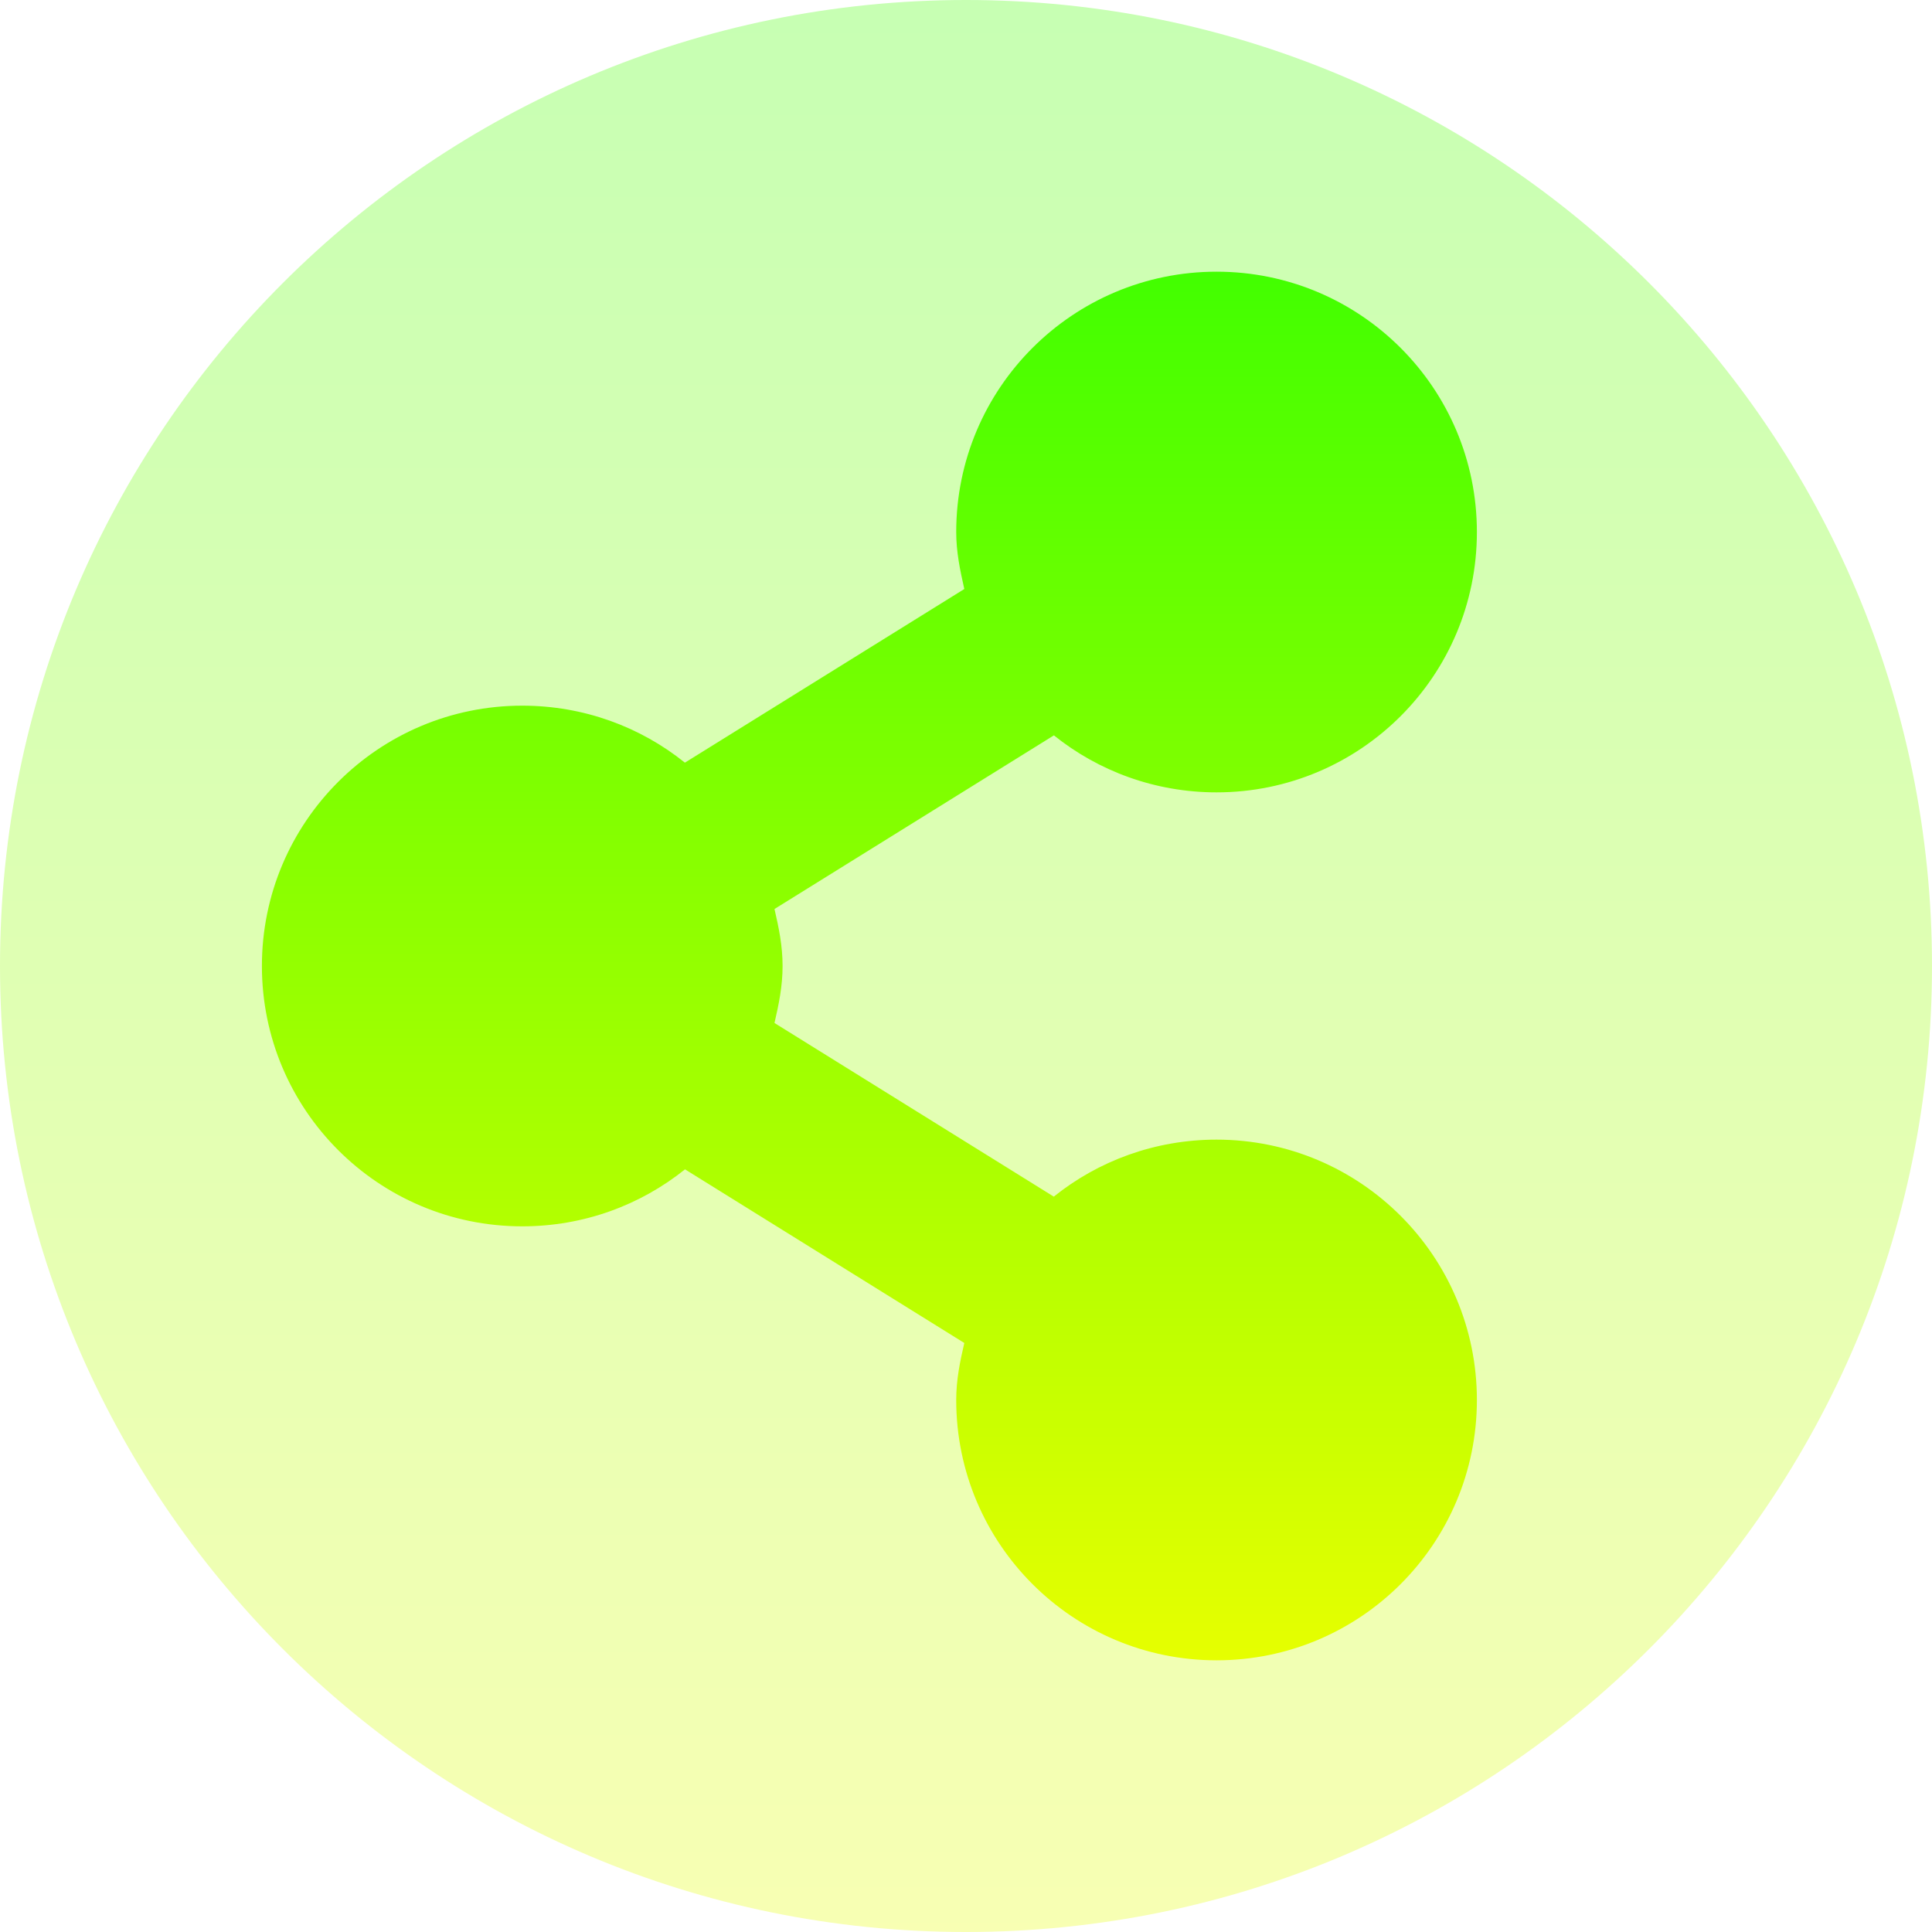
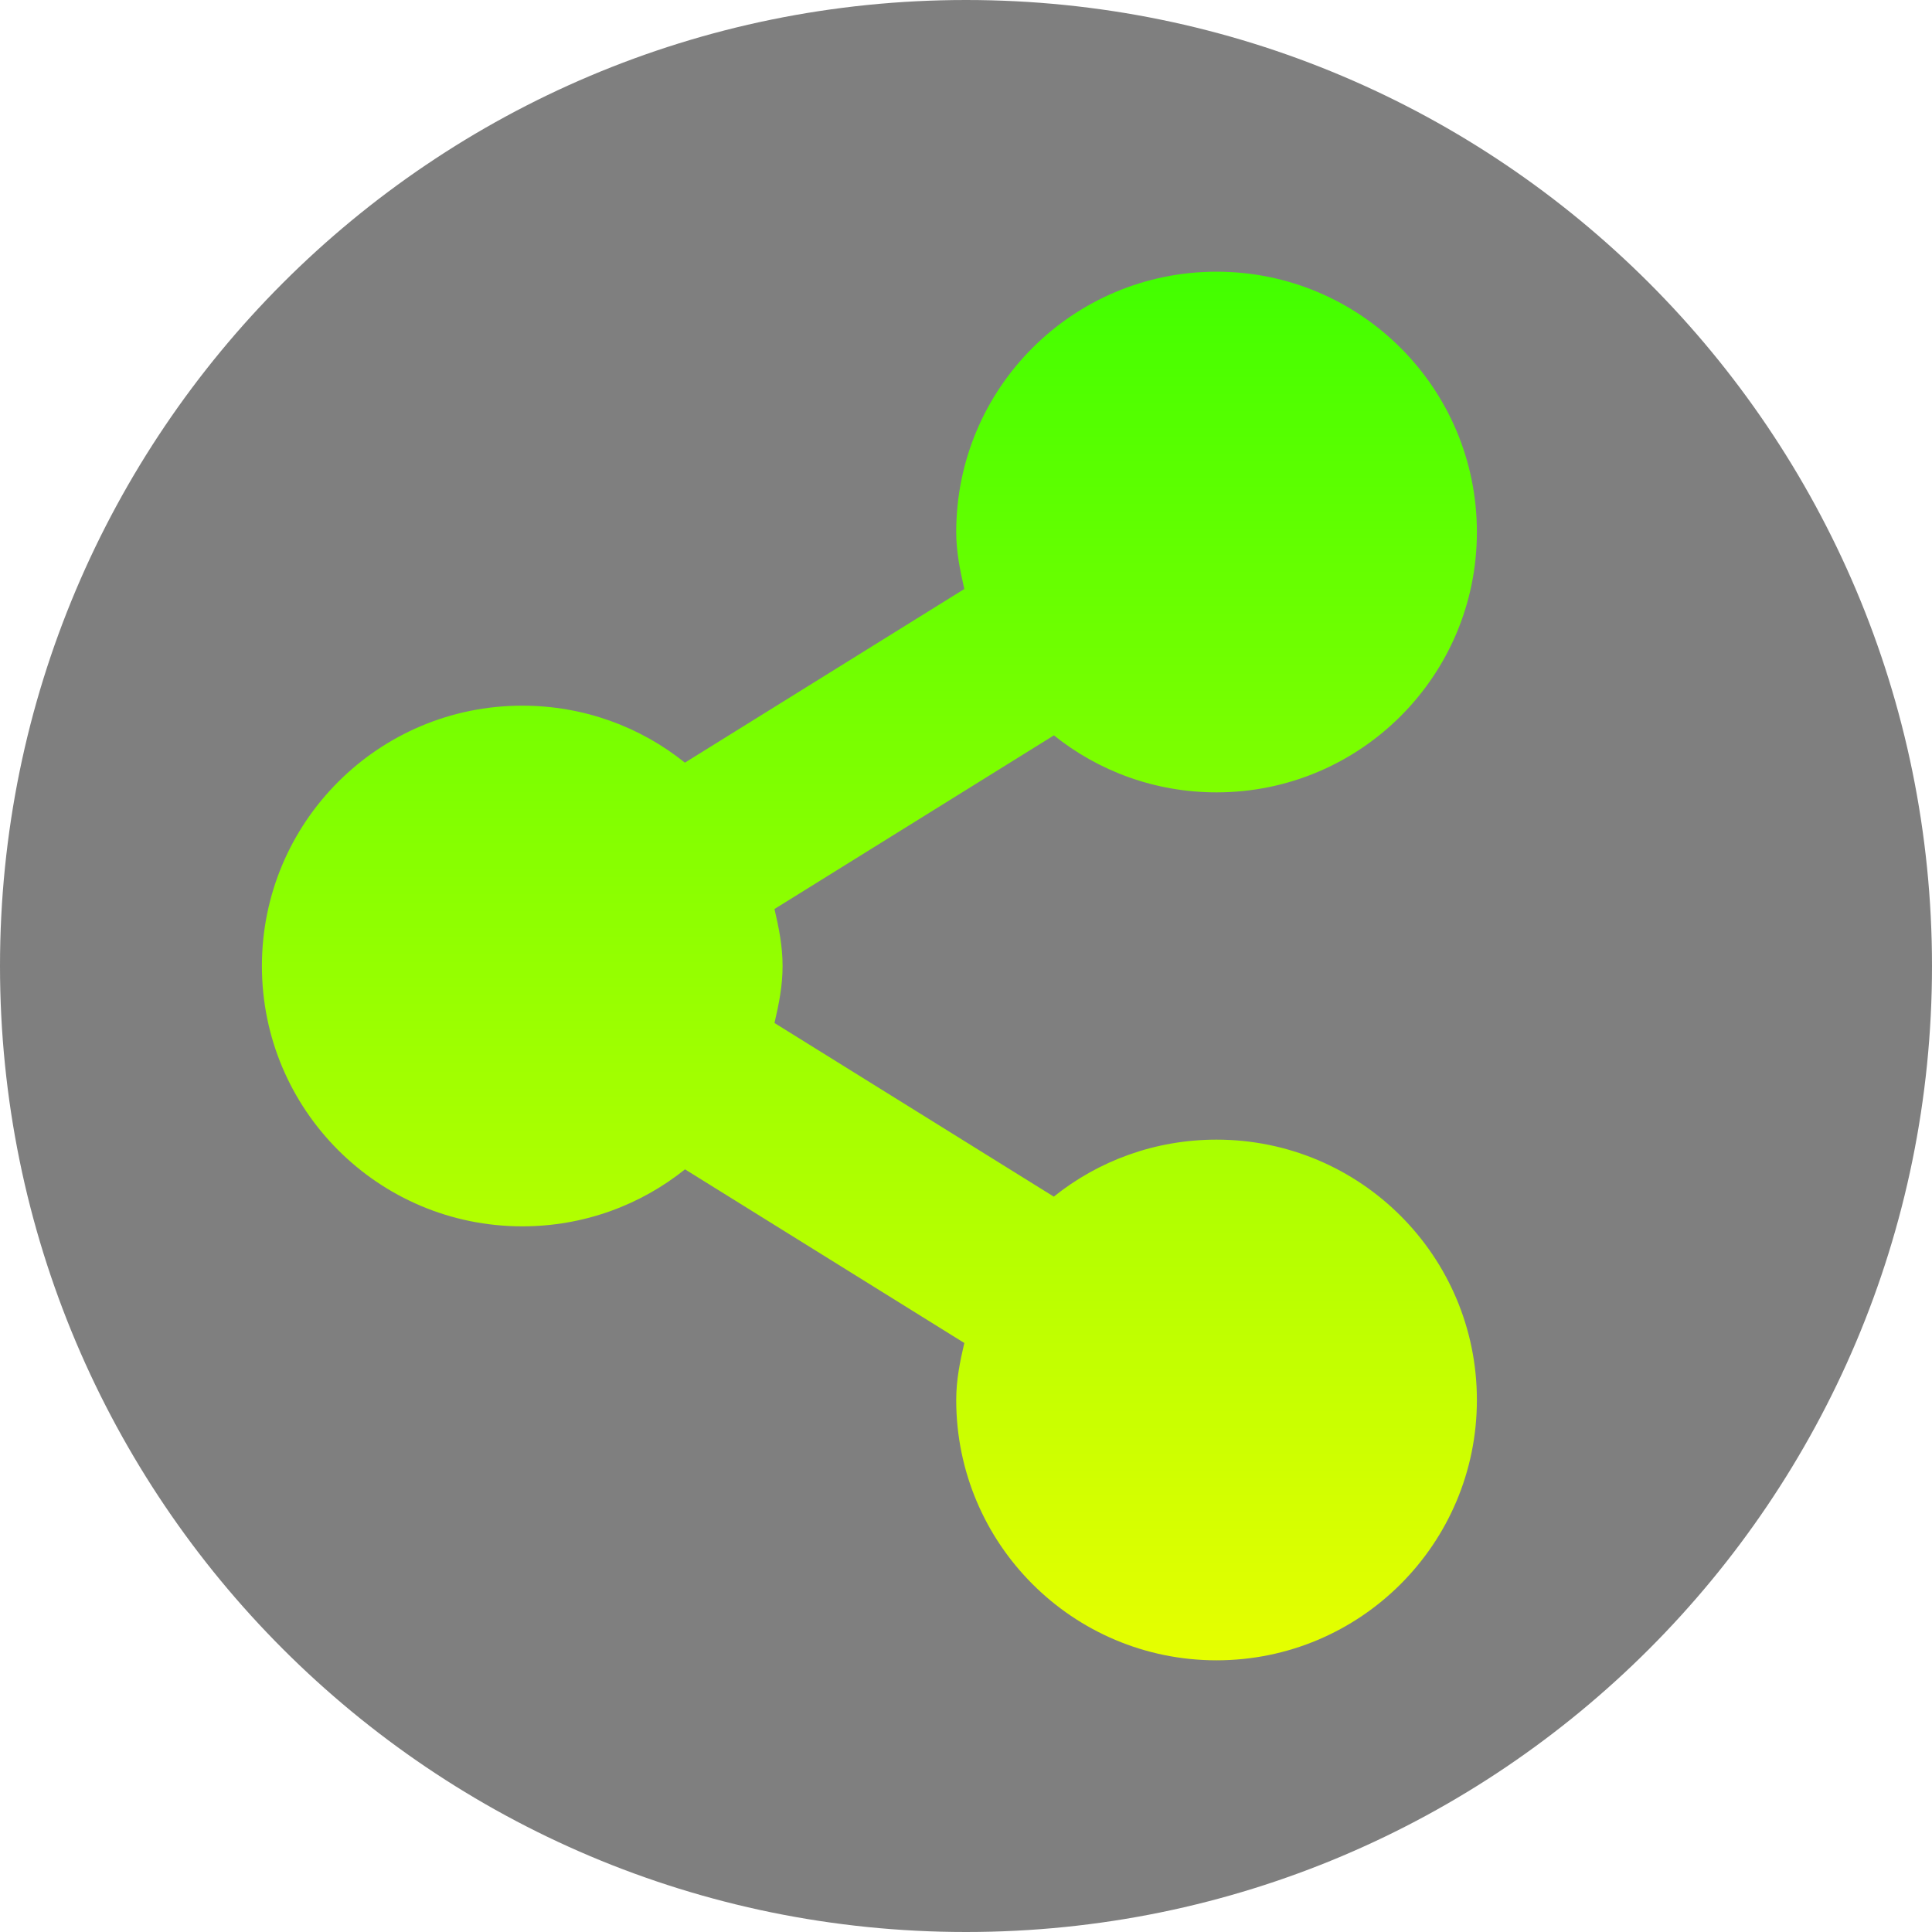
<svg xmlns="http://www.w3.org/2000/svg" width="16" height="16" version="1.1" id="svg6">
  <defs>
    <style id="current-color-scheme" type="text/css">
-          .ColorScheme-Text { color: #0abdc6; } .ColorScheme-Highlight { color:#5294e2; }
-       </style>
+       .ColorScheme-Text { color: #0abdc6; } .ColorScheme-Highlight { color:#5294e2; }
+     </style>
    <linearGradient id="arrongin" x1="0%" x2="0%" y1="0%" y2="100%">
      <stop offset="0%" style="stop-color:#dd9b44; stop-opacity:1" />
      <stop offset="100%" style="stop-color:#ad6c16; stop-opacity:1" />
    </linearGradient>
    <linearGradient id="aurora" x1="0%" x2="0%" y1="0%" y2="100%">
      <stop offset="0%" style="stop-color:#09D4DF; stop-opacity:1" />
      <stop offset="100%" style="stop-color:#9269F4; stop-opacity:1" />
    </linearGradient>
    <linearGradient id="cyberneon" x1="0%" x2="0%" y1="0%" y2="100%">
      <stop offset="0" style="stop-color:#0abdc6; stop-opacity:1" />
      <stop offset="1" style="stop-color:#ea00d9; stop-opacity:1" />
    </linearGradient>
    <linearGradient id="fitdance" x1="0%" x2="0%" y1="0%" y2="100%">
      <stop offset="0%" style="stop-color:#1AD6AB; stop-opacity:1" />
      <stop offset="100%" style="stop-color:#329DB6; stop-opacity:1" />
    </linearGradient>
    <linearGradient id="oomox" x1="0%" x2="0%" y1="0%" y2="100%">
      <stop style="stop-color:#41ff00;stop-opacity:1;" offset="0" id="stop9" />
      <stop style="stop-color:#e7ff00;stop-opacity:1;" offset="1" id="stop10" />
    </linearGradient>
    <linearGradient id="rainblue" x1="0%" x2="0%" y1="0%" y2="100%">
      <stop offset="0%" style="stop-color:#00F260; stop-opacity:1" />
      <stop offset="100%" style="stop-color:#0575E6; stop-opacity:1" />
    </linearGradient>
    <linearGradient id="sunrise" x1="0%" x2="0%" y1="0%" y2="100%">
      <stop offset="0%" style="stop-color: #FF8501; stop-opacity:1" />
      <stop offset="100%" style="stop-color: #FFCB01; stop-opacity:1" />
    </linearGradient>
    <linearGradient id="telinkrin" x1="0%" x2="0%" y1="0%" y2="100%">
      <stop offset="0%" style="stop-color: #b2ced6; stop-opacity:1" />
      <stop offset="100%" style="stop-color: #6da5b7; stop-opacity:1" />
    </linearGradient>
    <linearGradient id="60spsycho" x1="0%" x2="0%" y1="0%" y2="100%">
      <stop offset="0%" style="stop-color: #df5940; stop-opacity:1" />
      <stop offset="25%" style="stop-color: #d8d15f; stop-opacity:1" />
      <stop offset="50%" style="stop-color: #e9882a; stop-opacity:1" />
      <stop offset="100%" style="stop-color: #279362; stop-opacity:1" />
    </linearGradient>
    <linearGradient id="90ssummer" x1="0%" x2="0%" y1="0%" y2="100%">
      <stop offset="0%" style="stop-color: #f618c7; stop-opacity:1" />
      <stop offset="20%" style="stop-color: #94ffab; stop-opacity:1" />
      <stop offset="50%" style="stop-color: #fbfd54; stop-opacity:1" />
      <stop offset="100%" style="stop-color: #0f83ae; stop-opacity:1" />
    </linearGradient>
  </defs>
-   <circle cx="8" cy="8" id="path_disc" class="ColorScheme-Text" style="opacity:0.3;fill:url(#oomox);stroke-width:1.143" r="8" />
+   <path id="path_disc" style="color:#0abdc6;opacity:0.5;fill:#000000;stroke-width:1.143" d="M 16,8 A 8,8 0 0 1 8,16 8,8 0 0 1 0,8 8,8 0 0 1 8,0 8,8 0 0 1 16,8 Z" />
  <path d="m 10.075,2.25 c -1.191,0 -2.156,0.965 -2.156,2.156 0,0.166 0.032,0.316 0.067,0.472 l -2.314,1.438 C 5.304,6.02 4.835,5.844 4.325,5.844 3.134,5.844 2.169,6.809 2.169,8 c 0,1.191 0.965,2.156 2.156,2.156 0.51,0 0.979,-0.176 1.348,-0.472 L 7.986,11.122 c -0.036,0.155 -0.067,0.305 -0.067,0.472 0,1.191 0.965,2.156 2.156,2.156 1.191,0 2.156,-0.965 2.156,-2.156 0,-1.191 -0.965,-2.156 -2.156,-2.156 -0.51,0 -0.979,0.176 -1.348,0.472 L 6.414,8.472 C 6.45,8.316 6.481,8.166 6.481,8 6.481,7.834 6.45,7.684 6.414,7.528 l 2.314,-1.438 C 9.097,6.386 9.566,6.562 10.075,6.562 c 1.191,0 2.156,-0.965 2.156,-2.156 0,-1.191 -0.965,-2.156 -2.156,-2.156 z" id="path_share_symbol" class="ColorScheme-Text" style="stroke-width:0.719;fill:url(#oomox)" />
</svg>
